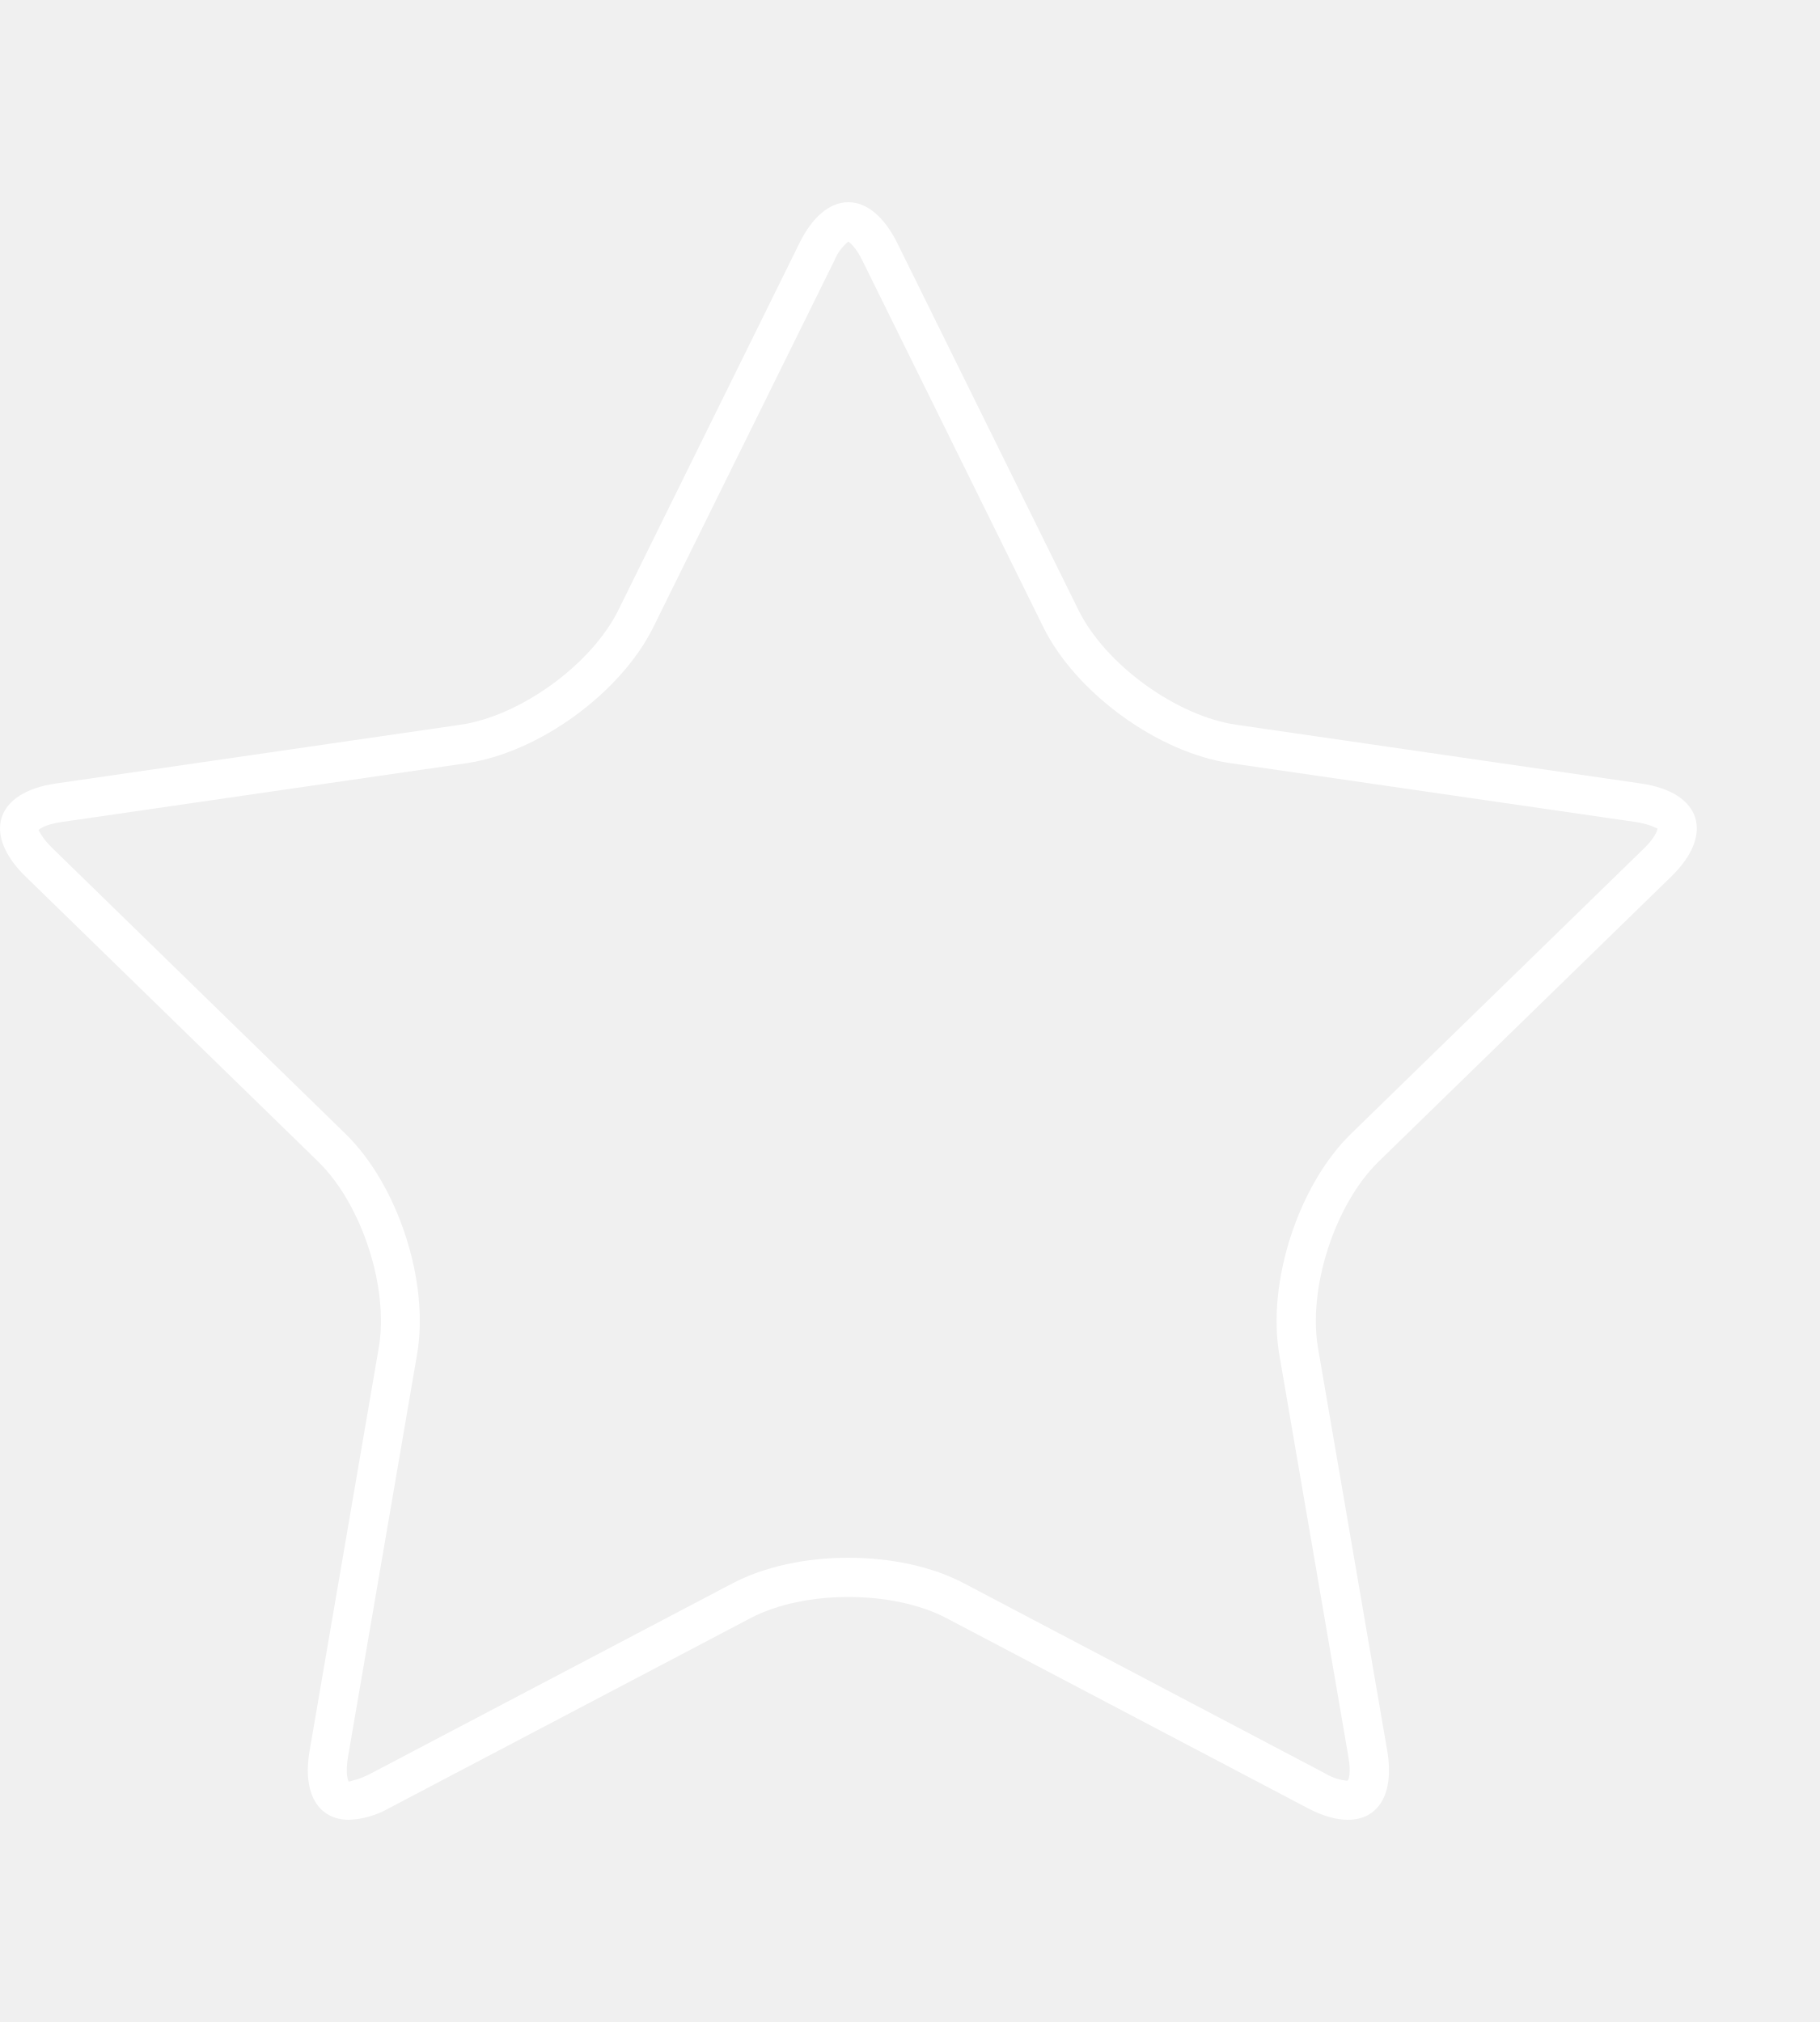
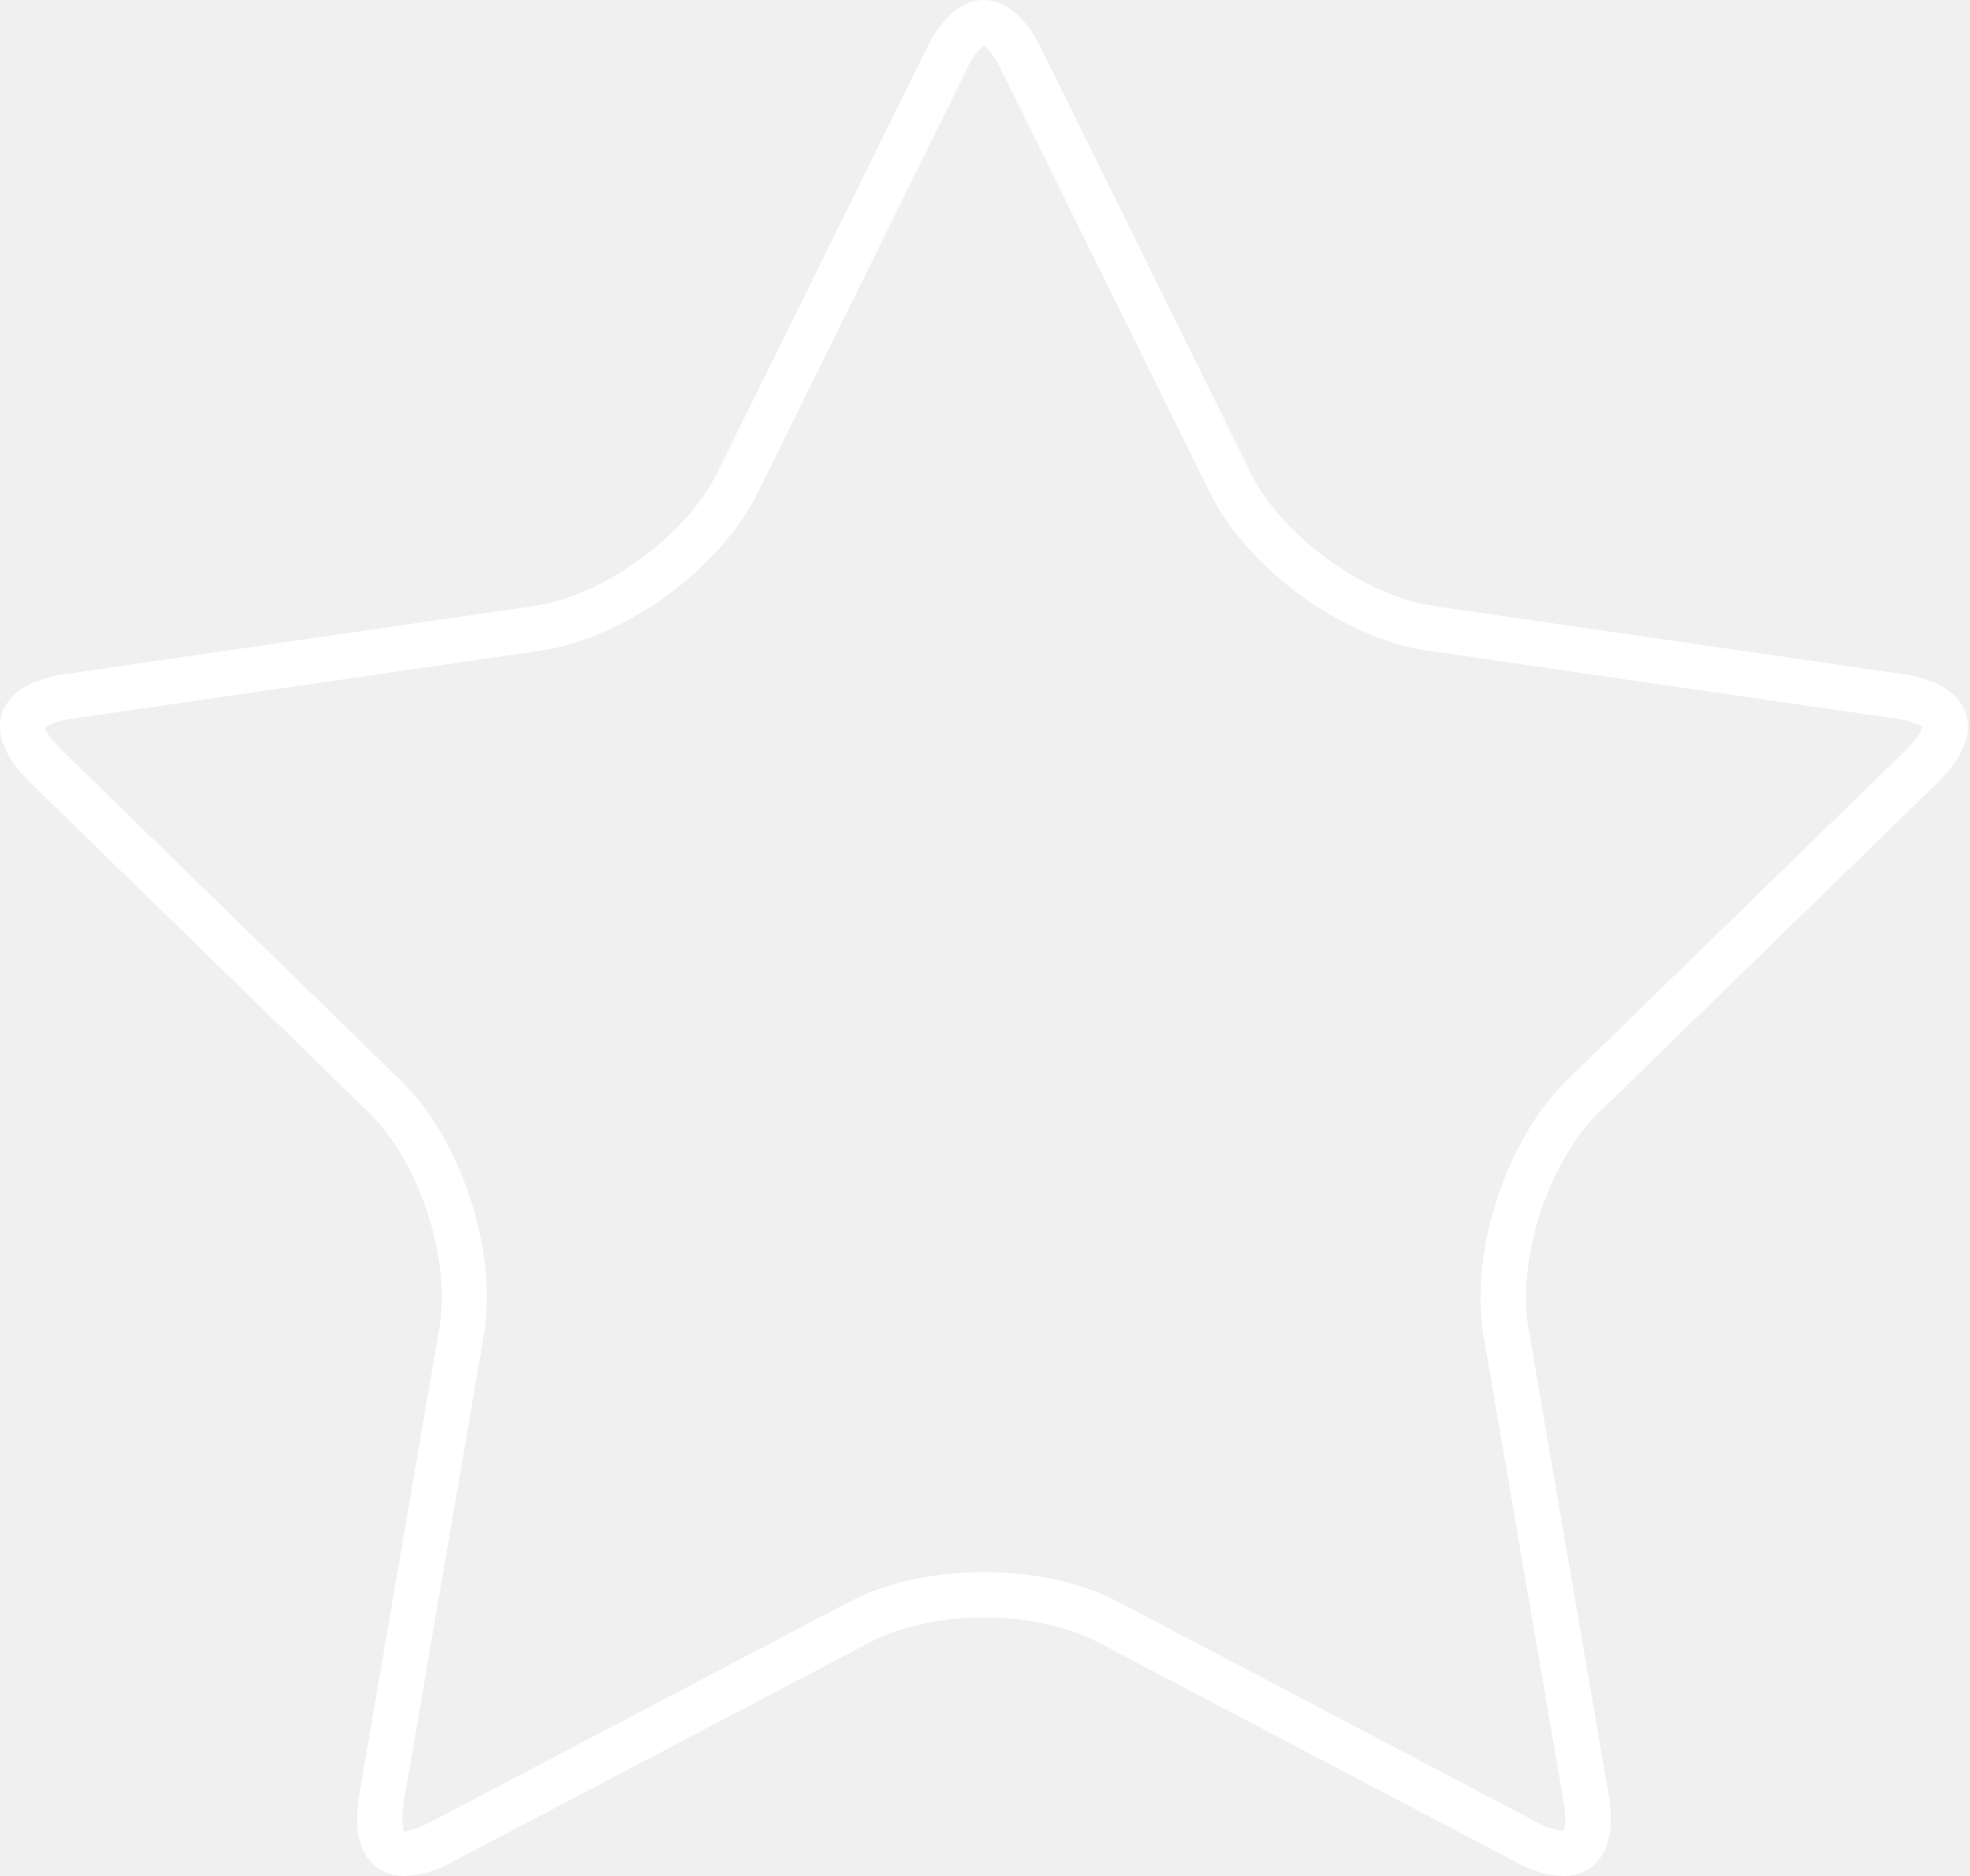
- <svg xmlns="http://www.w3.org/2000/svg" width="18px" height="20px">
-   <path fill="#fff" d="M 8.39 2.389 C 8.415 2.407 8.47 2.457 8.528 2.575 L 10.318 6.202 C 10.639 6.854 11.455 7.446 12.171 7.549 L 16.173 8.13 C 16.318 8.151 16.384 8.194 16.392 8.194 L 16.393 8.194 C 16.393 8.212 16.369 8.286 16.258 8.393 L 13.36 11.216 C 12.841 11.723 12.53 12.681 12.652 13.396 L 13.337 17.384 C 13.363 17.534 13.34 17.609 13.326 17.614 C 13.251 17.607 13.178 17.584 13.113 17.545 L 9.536 15.662 C 9.224 15.497 8.816 15.408 8.39 15.408 C 7.963 15.408 7.555 15.498 7.243 15.662 L 3.664 17.544 C 3.546 17.605 3.476 17.613 3.449 17.623 C 3.439 17.608 3.416 17.533 3.441 17.383 L 4.125 13.395 C 4.248 12.679 3.937 11.722 3.417 11.215 L 0.521 8.392 C 0.411 8.286 0.385 8.212 0.381 8.212 C 0.39 8.197 0.455 8.153 0.607 8.131 L 4.607 7.55 C 5.327 7.446 6.141 6.854 6.462 6.202 L 8.253 2.575 C 8.282 2.503 8.33 2.439 8.39 2.389 M 8.39 2 C 8.214 2 8.039 2.135 7.907 2.404 L 6.117 6.032 C 5.851 6.572 5.147 7.083 4.552 7.169 L 0.551 7.75 C -0.044 7.836 -0.178 8.25 0.252 8.669 L 3.149 11.492 C 3.579 11.912 3.848 12.74 3.746 13.331 L 3.062 17.318 C 2.988 17.748 3.153 18 3.452 18 C 3.59 17.994 3.724 17.955 3.844 17.887 L 7.425 16.004 C 7.69 15.865 8.041 15.796 8.391 15.796 C 8.741 15.796 9.093 15.865 9.358 16.004 L 12.938 17.887 C 13.083 17.963 13.216 18 13.33 18 C 13.63 18 13.793 17.748 13.72 17.318 L 13.035 13.331 C 12.934 12.74 13.203 11.912 13.632 11.492 L 16.53 8.669 C 16.96 8.25 16.826 7.836 16.23 7.75 L 12.229 7.169 C 11.635 7.083 10.93 6.572 10.665 6.032 L 8.874 2.404 C 8.74 2.135 8.566 2 8.39 2 Z" />
+ <svg xmlns="http://www.w3.org/2000/svg" viewBox="0 0 16.8 16">
+   <path style="fill: rgb(255, 255, 255);" d="M 8.39 0.389 C 8.415 0.407 8.47 0.457 8.528 0.575 L 10.318 4.202 C 10.639 4.854 11.455 5.446 12.171 5.549 L 16.173 6.13 C 16.318 6.151 16.384 6.194 16.392 6.194 L 16.393 6.194 C 16.393 6.212 16.369 6.286 16.258 6.393 L 13.36 9.216 C 12.841 9.723 12.53 10.681 12.652 11.396 L 13.337 15.384 C 13.363 15.534 13.34 15.609 13.326 15.614 C 13.251 15.607 13.178 15.584 13.113 15.545 L 9.536 13.662 C 9.224 13.497 8.816 13.408 8.39 13.408 C 7.963 13.408 7.555 13.498 7.243 13.662 L 3.664 15.544 C 3.546 15.605 3.476 15.613 3.449 15.623 C 3.439 15.608 3.416 15.533 3.441 15.383 L 4.125 11.395 C 4.248 10.679 3.937 9.722 3.417 9.215 L 0.521 6.392 C 0.411 6.286 0.385 6.212 0.381 6.212 C 0.39 6.197 0.455 6.153 0.607 6.131 L 4.607 5.55 C 5.327 5.446 6.141 4.854 6.462 4.202 L 8.253 0.575 C 8.282 0.503 8.33 0.439 8.39 0.389 M 8.39 0 C 8.214 0 8.039 0.135 7.907 0.404 L 6.117 4.032 C 5.851 4.572 5.147 5.083 4.552 5.169 L 0.551 5.75 C -0.044 5.836 -0.178 6.25 0.252 6.669 L 3.149 9.492 C 3.579 9.912 3.848 10.74 3.746 11.331 L 3.062 15.318 C 2.988 15.748 3.153 16 3.452 16 C 3.59 15.994 3.724 15.955 3.844 15.887 L 7.425 14.004 C 7.69 13.865 8.041 13.796 8.391 13.796 C 8.741 13.796 9.093 13.865 9.358 14.004 L 12.938 15.887 C 13.083 15.963 13.216 16 13.33 16 C 13.63 16 13.793 15.748 13.72 15.318 L 13.035 11.331 C 12.934 10.74 13.203 9.912 13.632 9.492 L 16.53 6.669 C 16.96 6.25 16.826 5.836 16.23 5.75 L 12.229 5.169 C 11.635 5.083 10.93 4.572 10.665 4.032 L 8.874 0.404 C 8.74 0.135 8.566 0 8.39 0 Z" />
</svg>
